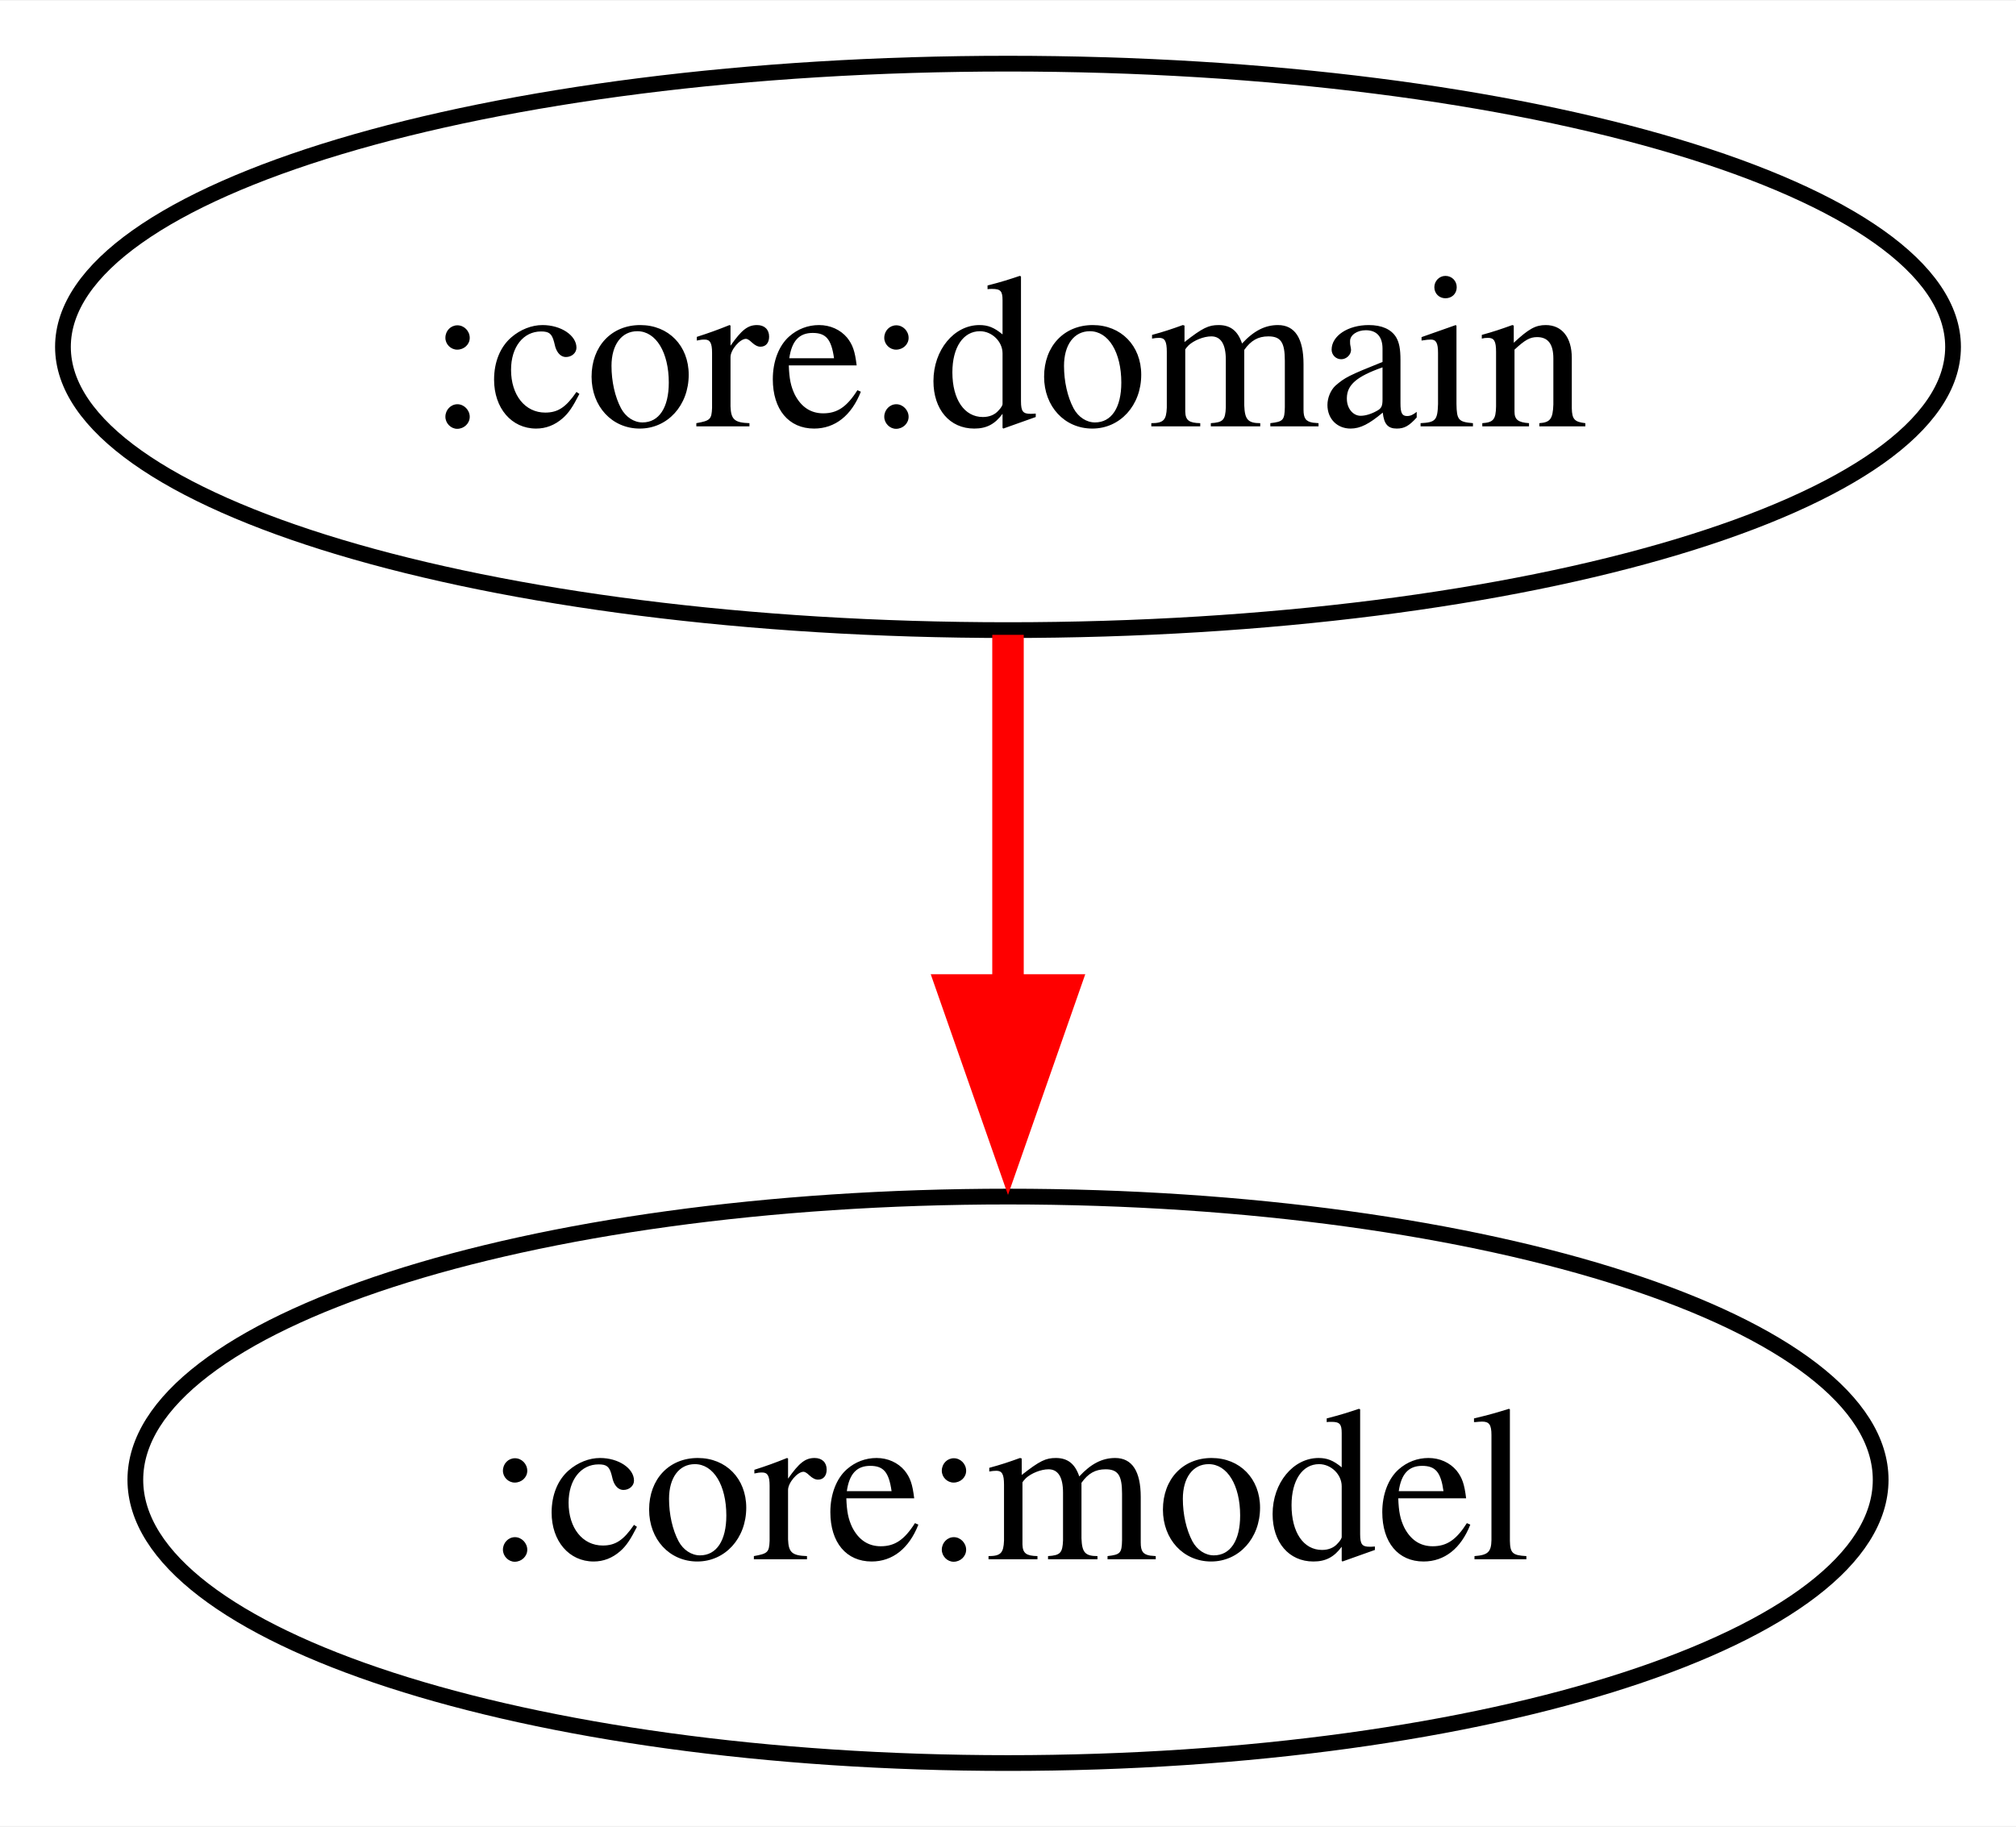
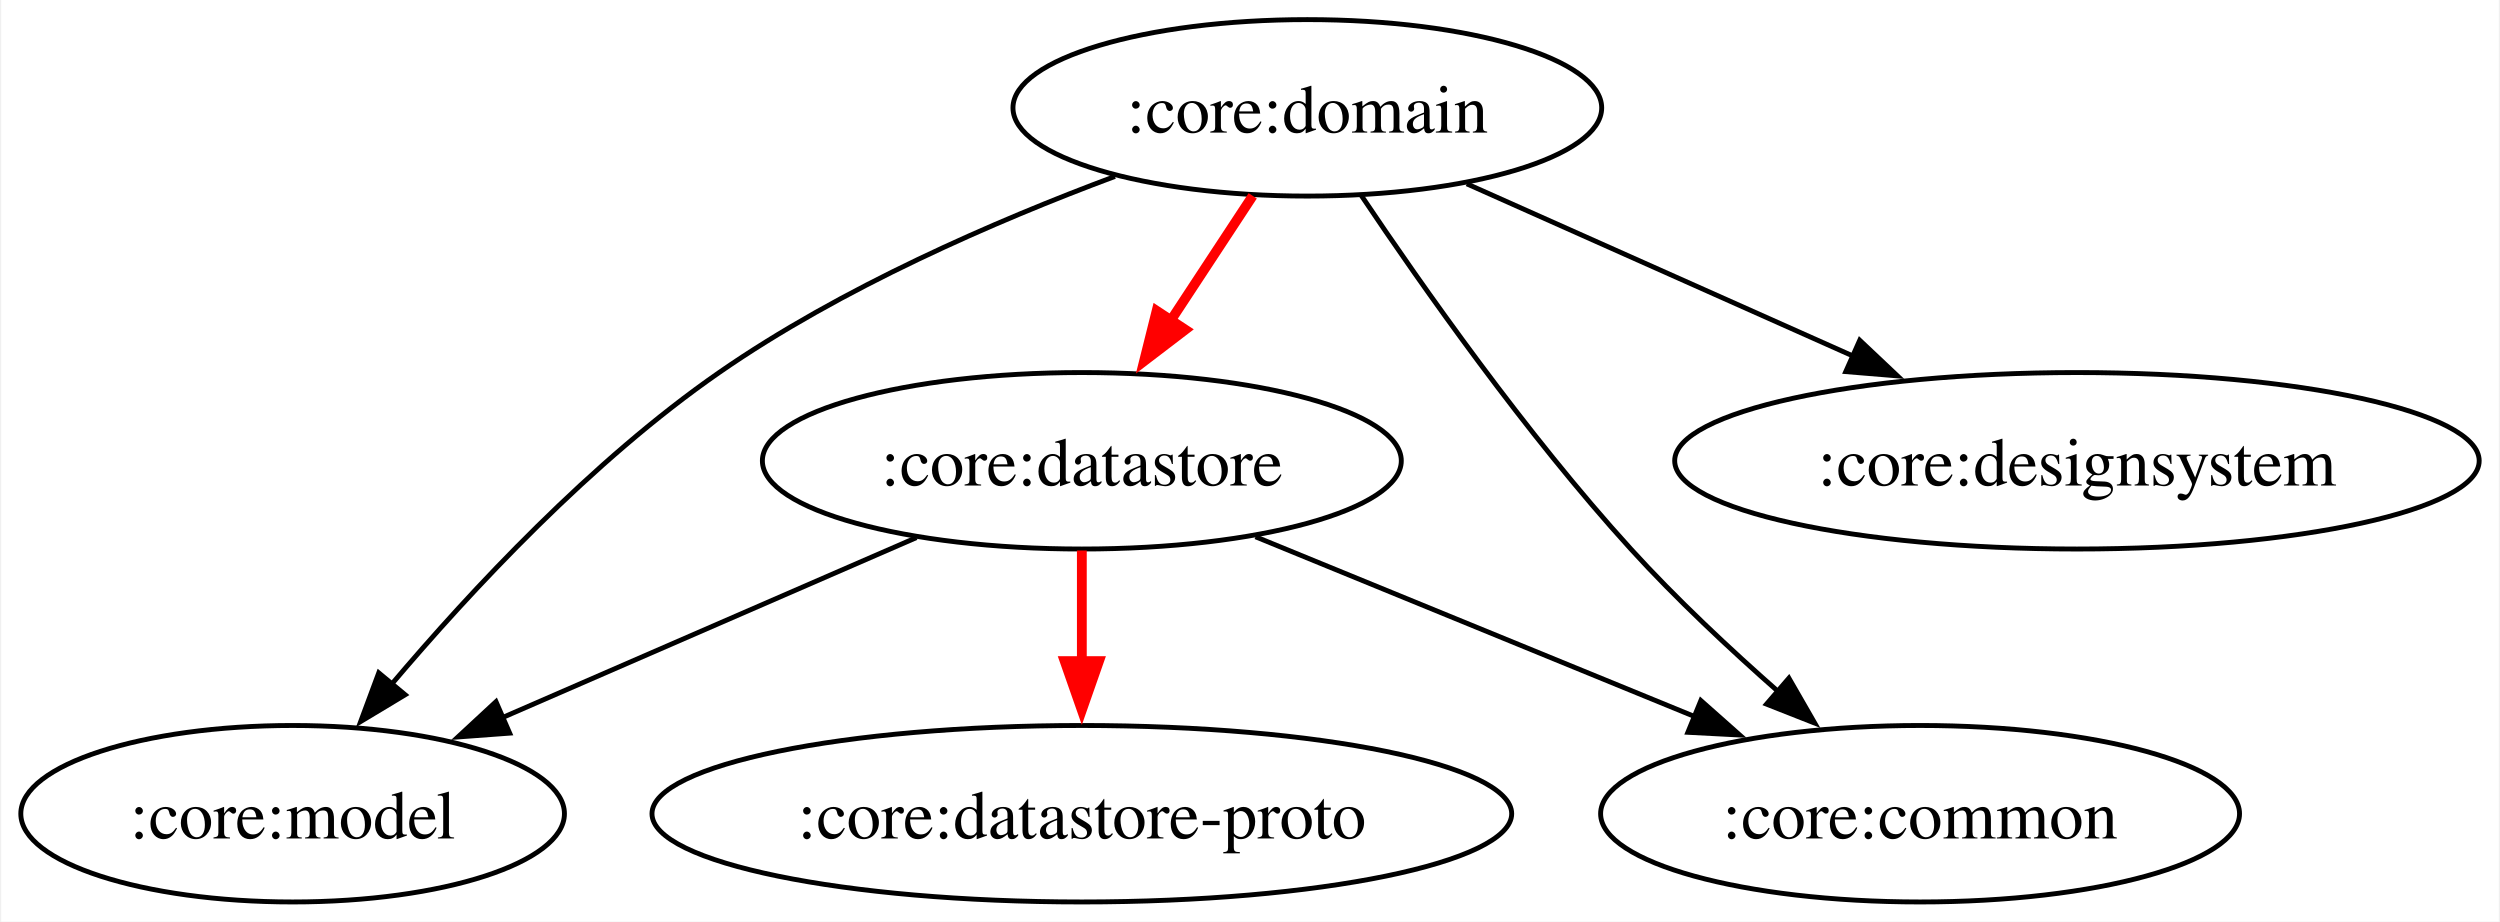
- <svg xmlns="http://www.w3.org/2000/svg" width="128pt" height="116pt" viewBox="0 0 128.1 116">
+ <svg xmlns="http://www.w3.org/2000/svg" width="680" height="188pt" viewBox="0 0 509.51 188">
  <g class="graph">
-     <path fill="#fff" d="M0 116V0h128.1v116z" />
-     <g class="node" transform="translate(4 112)">
-       <ellipse cx="60.05" cy="-90" fill="none" stroke="#000" rx="60.05" ry="18" />
-       <text x="60.05" y="-84.95" font-family="Times,serif" font-size="14" text-anchor="middle">:core:domain</text>
+     <path fill="#fff" d="M0 188V0h509.51v188z" />
+     <g class="node" transform="translate(4 184)">
+       <ellipse cx="262.45" cy="-162" fill="none" stroke="#000" rx="60.05" ry="18" />
+       <text x="262.45" y="-156.95" font-family="Times,serif" font-size="14" text-anchor="middle">:core:domain</text>
    </g>
-     <g class="node" transform="translate(4 112)">
-       <ellipse cx="60.05" cy="-18" fill="none" stroke="#000" rx="55.45" ry="18" />
-       <text x="60.05" y="-12.95" font-family="Times,serif" font-size="14" text-anchor="middle">:core:model</text>
+     <g class="node" transform="translate(4 184)">
+       <ellipse cx="55.45" cy="-18" fill="none" stroke="#000" rx="55.45" ry="18" />
+       <text x="55.45" y="-12.95" font-family="Times,serif" font-size="14" text-anchor="middle">:core:model</text>
+     </g>
+     <g stroke="#000" class="edge">
+       <path fill="none" d="M227.2 35.99c-24.45 9.12-55.86 22.75-80.75 40.01-25.91 17.96-50.54 44.36-66.94 63.74" />
+       <path d="m82.41 141.73-9.08 5.46 3.69-9.93z" />
+     </g>
+     <g class="node" transform="translate(4 184)">
+       <ellipse cx="387.45" cy="-18" fill="none" stroke="#000" rx="65.17" ry="18" />
+       <text x="387.45" y="-12.95" font-family="Times,serif" font-size="14" text-anchor="middle">:core:common</text>
+     </g>
+     <g stroke="#000" class="edge">
+       <path fill="none" d="M277.44 39.85c12.4 18.49 33.64 48.68 55.01 72.15 9.24 10.16 20.25 20.45 30.23 29.23" />
+       <path d="m364.69 138.34 5.28 9.18-9.85-3.88z" />
+     </g>
+     <g class="node" transform="translate(4 184)">
+       <ellipse cx="216.45" cy="-90" fill="none" stroke="#000" rx="65.17" ry="18" />
+       <text x="216.45" y="-84.95" font-family="Times,serif" font-size="14" text-anchor="middle">:core:datastore</text>
    </g>
    <g stroke="red" stroke-width="2" class="edge">
-       <path fill="none" d="M64.05 40.3v24.16" />
-       <path fill="red" d="m67.55 62.87-3.5 10-3.5-10z" />
+       <path fill="none" d="M255.31 39.95c-5.25 7.99-11.65 17.72-17.52 26.65" />
+       <path fill="red" d="m241.56 67.25-8.42 6.43 2.57-10.28z" />
+     </g>
+     <g class="node" transform="translate(4 184)">
+       <ellipse cx="419.45" cy="-90" fill="none" stroke="#000" rx="82.06" ry="18" />
+       <text x="419.45" y="-84.95" font-family="Times,serif" font-size="14" text-anchor="middle">:core:designsystem</text>
+     </g>
+     <g stroke="#000" class="edge">
+       <path fill="none" d="M298.98 37.5c22.79 10.17 53.56 23.89 78.81 35.14" />
+       <path d="m379.14 69.41 7.7 7.27-10.55-.87z" />
+     </g>
+     <g stroke="#000" class="edge">
+       <path fill="none" d="M186.7 109.67c-24.56 10.68-58 25.22-84.43 36.71" />
+       <path d="m103.73 149.56-10.56.78 7.77-7.2z" />
+     </g>
+     <g stroke="#000" class="edge">
+       <path fill="none" d="M255.88 109.5c26.02 10.66 61.6 25.22 89.78 36.76" />
+       <path d="m346.73 142.91 7.93 7.03-10.58-.55z" />
+     </g>
+     <g class="node" transform="translate(4 184)">
+       <ellipse cx="216.45" cy="-18" fill="none" stroke="#000" rx="87.69" ry="18" />
+       <text x="216.45" y="-12.95" font-family="Times,serif" font-size="14" text-anchor="middle">:core:datastore-proto</text>
+     </g>
+     <g stroke="red" stroke-width="2" class="edge">
+       <path fill="none" d="M220.45 112.3v24.16" />
+       <path fill="red" d="m223.95 134.87-3.5 10-3.5-10z" />
    </g>
  </g>
</svg>
